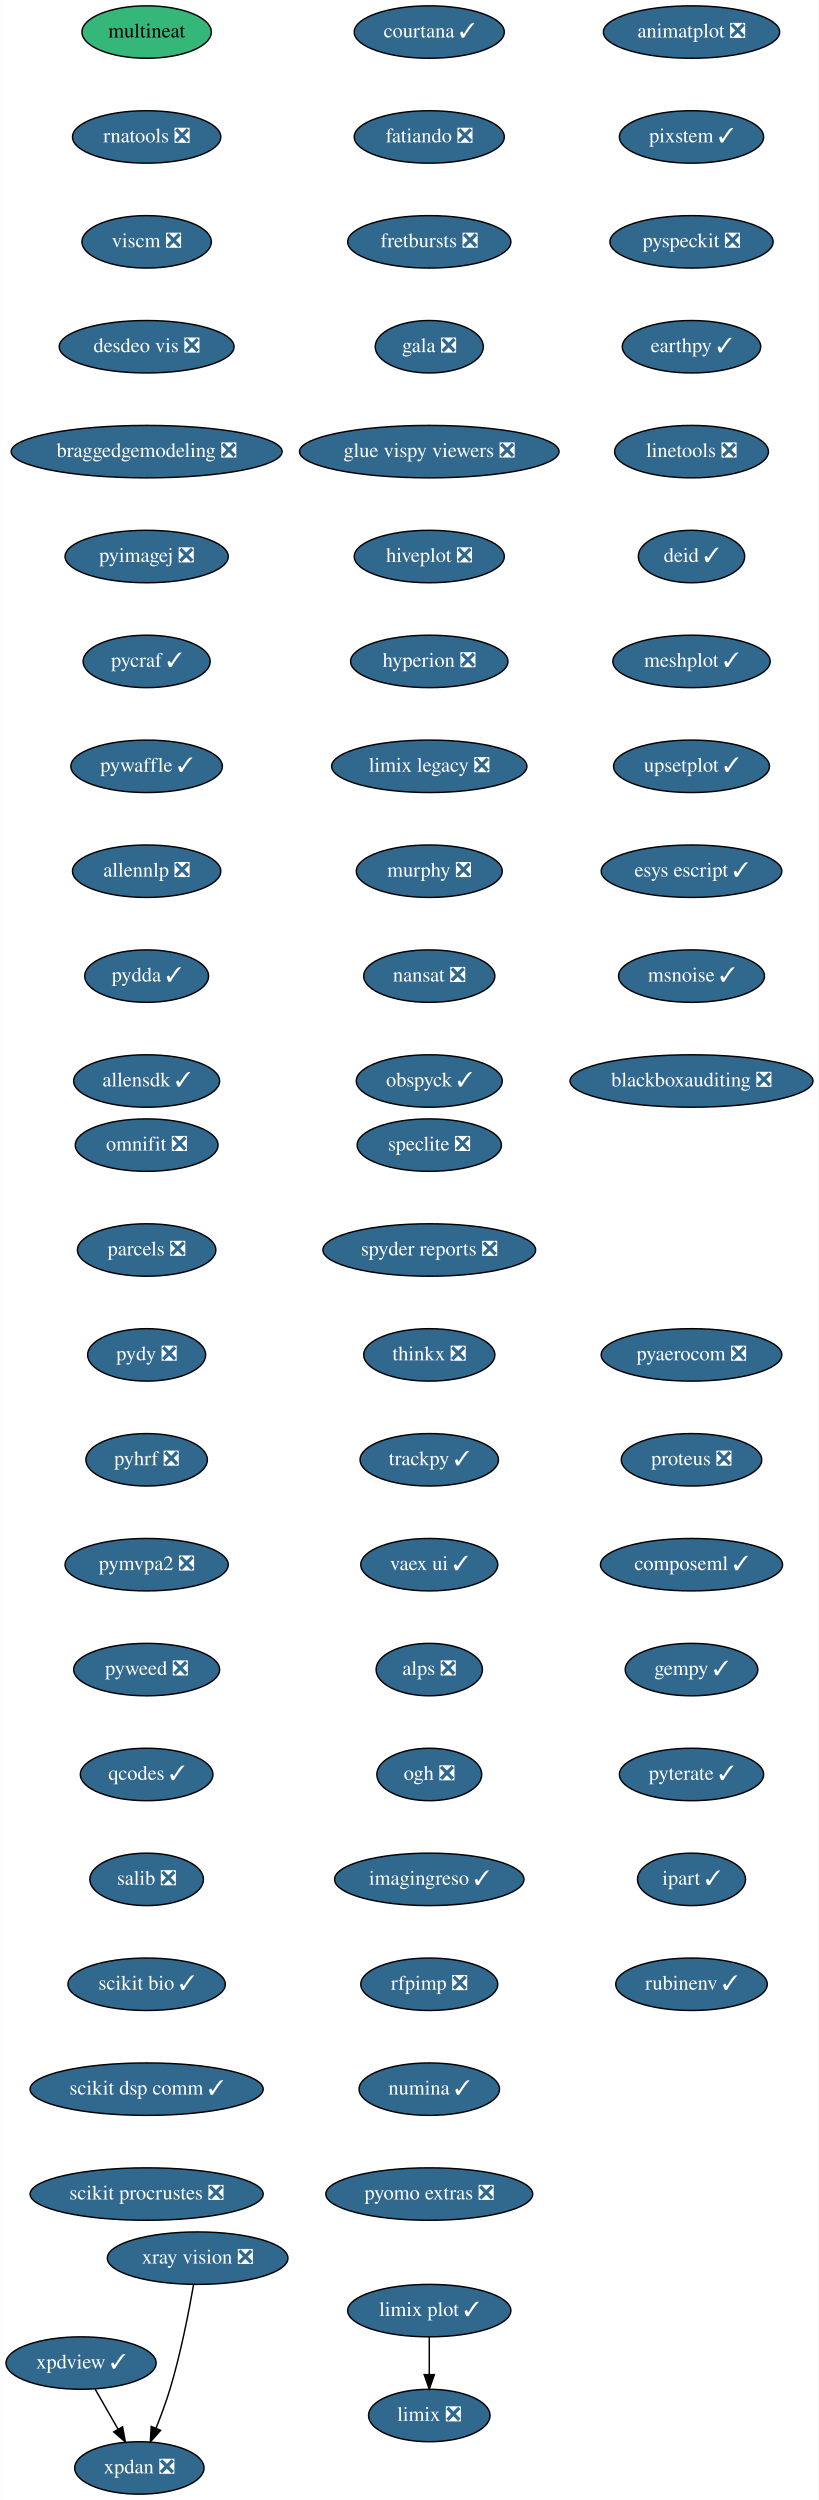
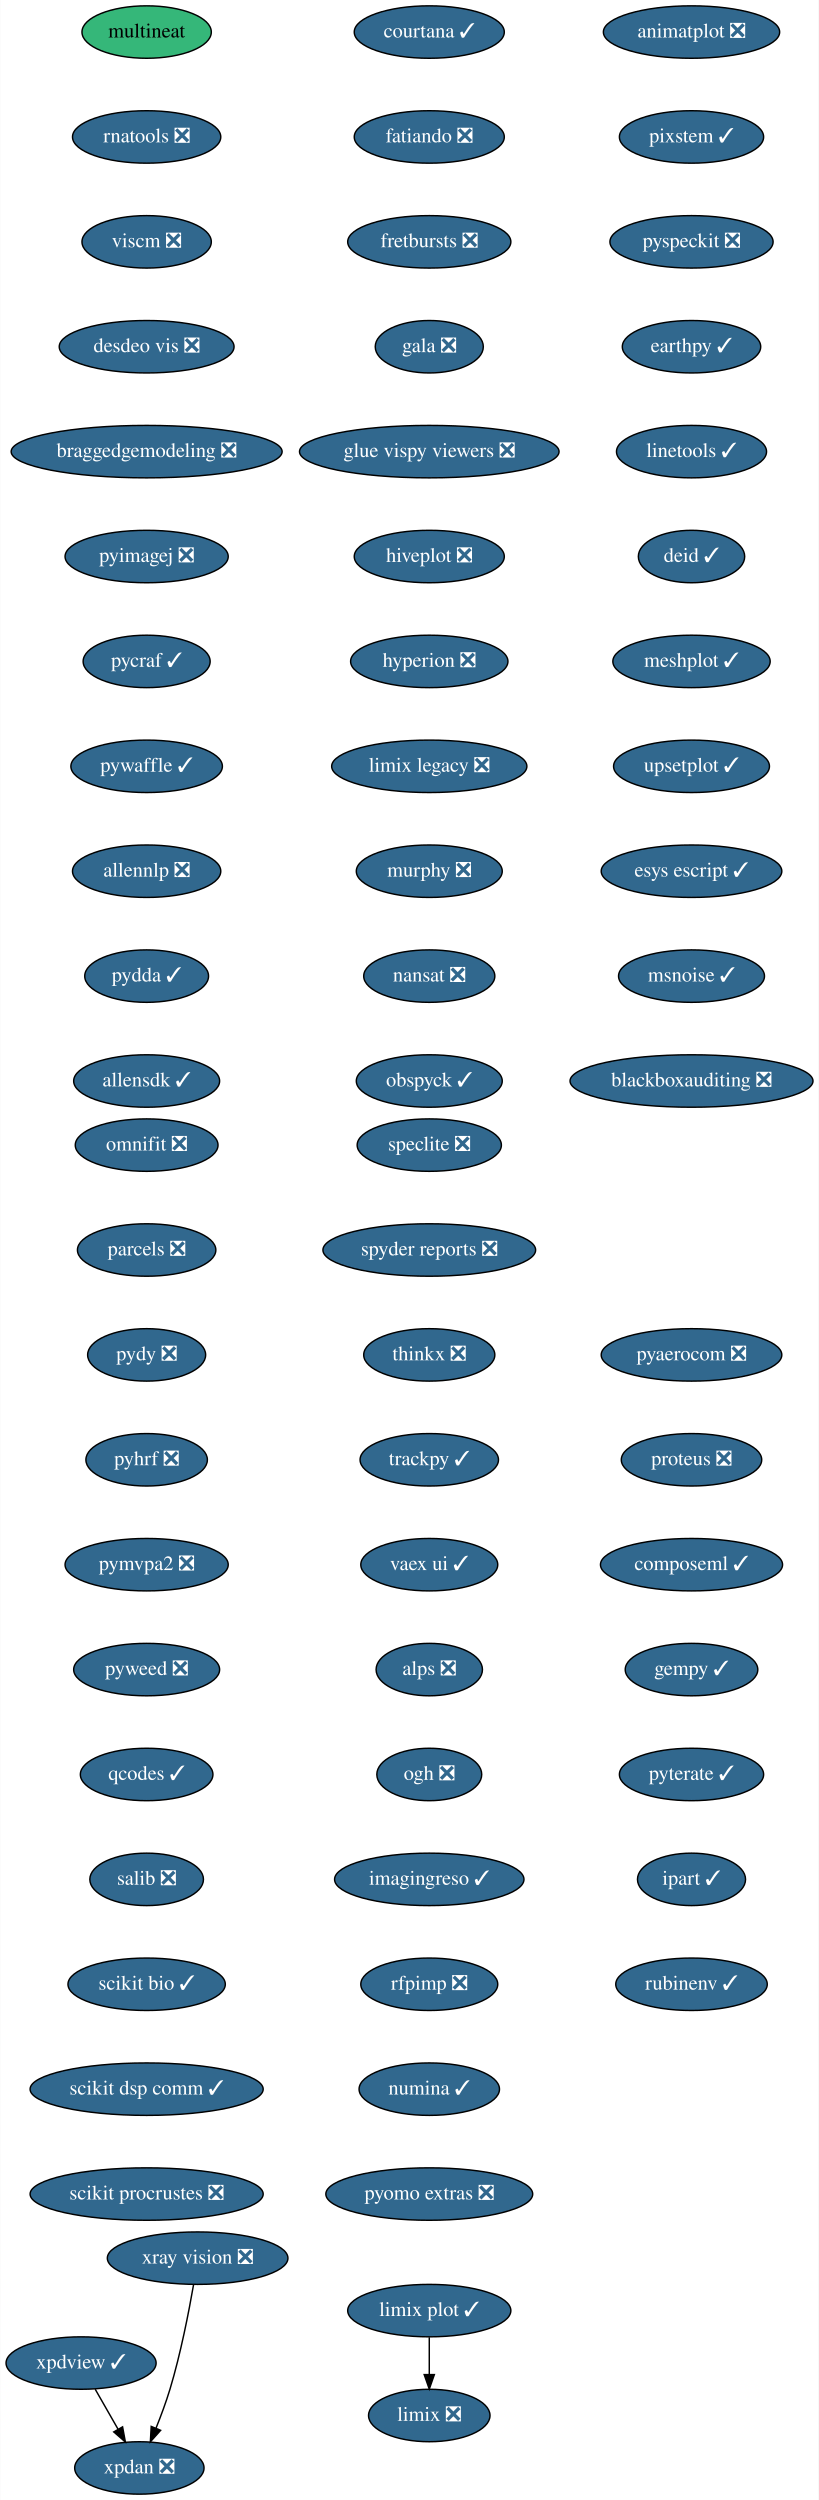
<svg xmlns="http://www.w3.org/2000/svg" xmlns:xlink="http://www.w3.org/1999/xlink" width="562pt" height="1716pt" viewBox="0.00 0.00 561.69 1716.00">
  <g id="graph0" class="graph" transform="scale(1 1) rotate(0) translate(4 1712)">
    <polygon fill="white" stroke="transparent" points="-4,4 -4,-1712 557.69,-1712 557.69,4 -4,4" />
    <g id="node1" class="node">
      <g id="a_node1">
        <a xlink:href="https://github.com/conda-forge/courtana-feedstock/pull/7" xlink:title="courtana ✓">
          <ellipse fill="#31688e" stroke="black" cx="290.5" cy="-1690" rx="51.5" ry="18" />
          <text text-anchor="middle" x="290.5" y="-1686.3" font-family="Times,serif" font-size="14.00" fill="white">courtana ✓</text>
        </a>
      </g>
    </g>
    <g id="node2" class="node">
      <g id="a_node2">
        <a xlink:href="https://github.com/conda-forge/fatiando-feedstock/pull/13" xlink:title="fatiando ❎">
          <ellipse fill="#31688e" stroke="black" cx="290.5" cy="-1618" rx="51.5" ry="18" />
          <text text-anchor="middle" x="290.5" y="-1614.3" font-family="Times,serif" font-size="14.00" fill="white">fatiando ❎</text>
        </a>
      </g>
    </g>
    <g id="node3" class="node">
      <g id="a_node3">
        <a xlink:href="https://github.com/conda-forge/fretbursts-feedstock/pull/19" xlink:title="fretbursts ❎">
          <ellipse fill="#31688e" stroke="black" cx="290.5" cy="-1546" rx="56" ry="18" />
          <text text-anchor="middle" x="290.5" y="-1542.3" font-family="Times,serif" font-size="14.00" fill="white">fretbursts ❎</text>
        </a>
      </g>
    </g>
    <g id="node4" class="node">
      <g id="a_node4">
        <a xlink:href="https://github.com/conda-forge/gala-feedstock/pull/7" xlink:title="gala ❎">
          <ellipse fill="#31688e" stroke="black" cx="290.5" cy="-1474" rx="37.09" ry="18" />
          <text text-anchor="middle" x="290.5" y="-1470.3" font-family="Times,serif" font-size="14.00" fill="white">gala ❎</text>
        </a>
      </g>
    </g>
    <g id="node5" class="node">
      <g id="a_node5">
        <a xlink:href="https://github.com/conda-forge/glue-vispy-viewers-feedstock/pull/32" xlink:title="glue vispy viewers ❎">
          <ellipse fill="#31688e" stroke="black" cx="290.5" cy="-1402" rx="89.08" ry="18" />
          <text text-anchor="middle" x="290.5" y="-1398.3" font-family="Times,serif" font-size="14.00" fill="white">glue vispy viewers ❎</text>
        </a>
      </g>
    </g>
    <g id="node6" class="node">
      <g id="a_node6">
        <a xlink:href="https://github.com/conda-forge/hiveplot-feedstock/pull/5" xlink:title="hiveplot ❎">
          <ellipse fill="#31688e" stroke="black" cx="290.5" cy="-1330" rx="51.5" ry="18" />
          <text text-anchor="middle" x="290.5" y="-1326.3" font-family="Times,serif" font-size="14.00" fill="white">hiveplot ❎</text>
        </a>
      </g>
    </g>
    <g id="node7" class="node">
      <g id="a_node7">
        <a xlink:href="https://github.com/conda-forge/hyperion-feedstock/pull/14" xlink:title="hyperion ❎">
          <ellipse fill="#31688e" stroke="black" cx="290.5" cy="-1258" rx="54" ry="18" />
          <text text-anchor="middle" x="290.5" y="-1254.3" font-family="Times,serif" font-size="14.00" fill="white">hyperion ❎</text>
        </a>
      </g>
    </g>
    <g id="node8" class="node">
      <g id="a_node8">
        <a xlink:href="https://github.com/conda-forge/limix-legacy-feedstock/pull/9" xlink:title="limix legacy ❎">
          <ellipse fill="#31688e" stroke="black" cx="290.5" cy="-1186" rx="67" ry="18" />
          <text text-anchor="middle" x="290.5" y="-1182.3" font-family="Times,serif" font-size="14.00" fill="white">limix legacy ❎</text>
        </a>
      </g>
    </g>
    <g id="node10" class="node">
      <g id="a_node10">
        <a xlink:href="https://github.com/conda-forge/murphy-feedstock/pull/3" xlink:title="murphy ❎">
          <ellipse fill="#31688e" stroke="black" cx="290.5" cy="-1114" rx="50.09" ry="18" />
          <text text-anchor="middle" x="290.5" y="-1110.3" font-family="Times,serif" font-size="14.00" fill="white">murphy ❎</text>
        </a>
      </g>
    </g>
    <g id="node9" class="node">
      <g id="a_node9">
        <a xlink:href="https://github.com/conda-forge/limix-feedstock/pull/23" xlink:title="limix ❎">
          <ellipse fill="#31688e" stroke="black" cx="290.5" cy="-54" rx="41.69" ry="18" />
          <text text-anchor="middle" x="290.5" y="-50.3" font-family="Times,serif" font-size="14.00" fill="white">limix ❎</text>
        </a>
      </g>
    </g>
    <g id="node11" class="node">
      <g id="a_node11">
        <a xlink:href="https://github.com/conda-forge/nansat-feedstock/pull/29" xlink:title="nansat ❎">
          <ellipse fill="#31688e" stroke="black" cx="290.5" cy="-1042" rx="45" ry="18" />
          <text text-anchor="middle" x="290.5" y="-1038.3" font-family="Times,serif" font-size="14.00" fill="white">nansat ❎</text>
        </a>
      </g>
    </g>
    <g id="node12" class="node">
      <g id="a_node12">
        <a xlink:href="https://github.com/conda-forge/obspyck-feedstock/pull/15" xlink:title="obspyck ✓">
          <ellipse fill="#31688e" stroke="black" cx="290.5" cy="-970" rx="50.09" ry="18" />
          <text text-anchor="middle" x="290.5" y="-966.3" font-family="Times,serif" font-size="14.00" fill="white">obspyck ✓</text>
        </a>
      </g>
    </g>
    <g id="node13" class="node">
      <g id="a_node13">
        <a xlink:href="https://github.com/conda-forge/omnifit-feedstock/pull/4" xlink:title="omnifit ❎">
          <ellipse fill="#31688e" stroke="black" cx="96.5" cy="-926" rx="48.99" ry="18" />
          <text text-anchor="middle" x="96.5" y="-922.3" font-family="Times,serif" font-size="14.00" fill="white">omnifit ❎</text>
        </a>
      </g>
    </g>
    <g id="node14" class="node">
      <g id="a_node14">
        <a xlink:href="https://github.com/conda-forge/parcels-feedstock/pull/59" xlink:title="parcels ❎">
          <ellipse fill="#31688e" stroke="black" cx="96.5" cy="-854" rx="47.5" ry="18" />
          <text text-anchor="middle" x="96.5" y="-850.3" font-family="Times,serif" font-size="14.00" fill="white">parcels ❎</text>
        </a>
      </g>
    </g>
    <g id="node15" class="node">
      <g id="a_node15">
        <a xlink:href="https://github.com/conda-forge/pydy-feedstock/pull/14" xlink:title="pydy ❎">
          <ellipse fill="#31688e" stroke="black" cx="96.5" cy="-782" rx="40.5" ry="18" />
          <text text-anchor="middle" x="96.5" y="-778.3" font-family="Times,serif" font-size="14.00" fill="white">pydy ❎</text>
        </a>
      </g>
    </g>
    <g id="node16" class="node">
      <g id="a_node16">
        <a xlink:href="https://github.com/conda-forge/pyhrf-feedstock/pull/6" xlink:title="pyhrf ❎">
          <ellipse fill="#31688e" stroke="black" cx="96.5" cy="-710" rx="41.69" ry="18" />
          <text text-anchor="middle" x="96.5" y="-706.3" font-family="Times,serif" font-size="14.00" fill="white">pyhrf ❎</text>
        </a>
      </g>
    </g>
    <g id="node17" class="node">
      <g id="a_node17">
        <a xlink:href="https://github.com/conda-forge/pymvpa2-feedstock/pull/10" xlink:title="pymvpa2 ❎">
          <ellipse fill="#31688e" stroke="black" cx="96.5" cy="-638" rx="56" ry="18" />
          <text text-anchor="middle" x="96.5" y="-634.3" font-family="Times,serif" font-size="14.00" fill="white">pymvpa2 ❎</text>
        </a>
      </g>
    </g>
    <g id="node18" class="node">
      <g id="a_node18">
        <a xlink:href="https://github.com/conda-forge/pyweed-feedstock/pull/19" xlink:title="pyweed ❎">
          <ellipse fill="#31688e" stroke="black" cx="96.5" cy="-566" rx="50.09" ry="18" />
          <text text-anchor="middle" x="96.5" y="-562.3" font-family="Times,serif" font-size="14.00" fill="white">pyweed ❎</text>
        </a>
      </g>
    </g>
    <g id="node19" class="node">
      <g id="a_node19">
        <a xlink:href="https://github.com/conda-forge/qcodes-feedstock/pull/30" xlink:title="qcodes ✓">
          <ellipse fill="#31688e" stroke="black" cx="96.5" cy="-494" rx="45.5" ry="18" />
          <text text-anchor="middle" x="96.5" y="-490.3" font-family="Times,serif" font-size="14.00" fill="white">qcodes ✓</text>
        </a>
      </g>
    </g>
    <g id="node20" class="node">
      <g id="a_node20">
        <a xlink:href="https://github.com/conda-forge/salib-feedstock/pull/16" xlink:title="salib ❎">
          <ellipse fill="#31688e" stroke="black" cx="96.5" cy="-422" rx="39" ry="18" />
          <text text-anchor="middle" x="96.5" y="-418.3" font-family="Times,serif" font-size="14.00" fill="white">salib ❎</text>
        </a>
      </g>
    </g>
    <g id="node21" class="node">
      <g id="a_node21">
        <a xlink:href="https://github.com/conda-forge/scikit-bio-feedstock/pull/25" xlink:title="scikit bio ✓">
          <ellipse fill="#31688e" stroke="black" cx="96.5" cy="-350" rx="54" ry="18" />
          <text text-anchor="middle" x="96.5" y="-346.3" font-family="Times,serif" font-size="14.00" fill="white">scikit bio ✓</text>
        </a>
      </g>
    </g>
    <g id="node22" class="node">
      <g id="a_node22">
        <a xlink:href="https://github.com/conda-forge/scikit-dsp-comm-feedstock/pull/6" xlink:title="scikit dsp comm ✓">
          <ellipse fill="#31688e" stroke="black" cx="96.5" cy="-278" rx="80" ry="18" />
          <text text-anchor="middle" x="96.5" y="-274.3" font-family="Times,serif" font-size="14.00" fill="white">scikit dsp comm ✓</text>
        </a>
      </g>
    </g>
    <g id="node23" class="node">
      <g id="a_node23">
        <a xlink:href="https://github.com/conda-forge/scikit-procrustes-feedstock/pull/5" xlink:title="scikit procrustes ❎">
          <ellipse fill="#31688e" stroke="black" cx="96.5" cy="-206" rx="80" ry="18" />
          <text text-anchor="middle" x="96.5" y="-202.3" font-family="Times,serif" font-size="14.00" fill="white">scikit procrustes ❎</text>
        </a>
      </g>
    </g>
    <g id="node24" class="node">
      <g id="a_node24">
        <a xlink:href="https://github.com/conda-forge/speclite-feedstock/pull/5" xlink:title="speclite ❎">
          <ellipse fill="#31688e" stroke="black" cx="290.5" cy="-926" rx="49.5" ry="18" />
          <text text-anchor="middle" x="290.5" y="-922.3" font-family="Times,serif" font-size="14.00" fill="white">speclite ❎</text>
        </a>
      </g>
    </g>
    <g id="node25" class="node">
      <g id="a_node25">
        <a xlink:href="https://github.com/conda-forge/spyder-reports-feedstock/pull/5" xlink:title="spyder reports ❎">
          <ellipse fill="#31688e" stroke="black" cx="290.5" cy="-854" rx="73" ry="18" />
          <text text-anchor="middle" x="290.5" y="-850.3" font-family="Times,serif" font-size="14.00" fill="white">spyder reports ❎</text>
        </a>
      </g>
    </g>
    <g id="node26" class="node">
      <g id="a_node26">
        <a xlink:href="https://github.com/conda-forge/thinkx-feedstock/pull/5" xlink:title="thinkx ❎">
          <ellipse fill="#31688e" stroke="black" cx="290.5" cy="-782" rx="45" ry="18" />
          <text text-anchor="middle" x="290.5" y="-778.3" font-family="Times,serif" font-size="14.00" fill="white">thinkx ❎</text>
        </a>
      </g>
    </g>
    <g id="node27" class="node">
      <g id="a_node27">
        <a xlink:href="https://github.com/conda-forge/trackpy-feedstock/pull/18" xlink:title="trackpy ✓">
          <ellipse fill="#31688e" stroke="black" cx="290.5" cy="-710" rx="47.5" ry="18" />
          <text text-anchor="middle" x="290.5" y="-706.3" font-family="Times,serif" font-size="14.00" fill="white">trackpy ✓</text>
        </a>
      </g>
    </g>
    <g id="node28" class="node">
      <g id="a_node28">
        <a xlink:href="https://github.com/conda-forge/vaex-ui-feedstock/pull/12" xlink:title="vaex ui ✓">
          <ellipse fill="#31688e" stroke="black" cx="290.5" cy="-638" rx="47" ry="18" />
          <text text-anchor="middle" x="290.5" y="-634.3" font-family="Times,serif" font-size="14.00" fill="white">vaex ui ✓</text>
        </a>
      </g>
    </g>
    <g id="node29" class="node">
      <g id="a_node29">
        <a xlink:href="https://github.com/conda-forge/alps-feedstock/pull/29" xlink:title="alps ❎">
          <ellipse fill="#31688e" stroke="black" cx="290.5" cy="-566" rx="36.5" ry="18" />
          <text text-anchor="middle" x="290.5" y="-562.3" font-family="Times,serif" font-size="14.00" fill="white">alps ❎</text>
        </a>
      </g>
    </g>
    <g id="node33" class="node">
      <g id="a_node33">
        <a xlink:href="https://github.com/conda-forge/ogh-feedstock/pull/9" xlink:title="ogh ❎">
          <ellipse fill="#31688e" stroke="black" cx="290.5" cy="-494" rx="36" ry="18" />
          <text text-anchor="middle" x="290.5" y="-490.3" font-family="Times,serif" font-size="14.00" fill="white">ogh ❎</text>
        </a>
      </g>
    </g>
    <g id="node30" class="node">
      <g id="a_node30">
        <a xlink:href="https://github.com/conda-forge/xpdan-feedstock/pull/33" xlink:title="xpdan ❎">
          <ellipse fill="#31688e" stroke="black" cx="91.5" cy="-18" rx="44.39" ry="18" />
          <text text-anchor="middle" x="91.5" y="-14.3" font-family="Times,serif" font-size="14.00" fill="white">xpdan ❎</text>
        </a>
      </g>
    </g>
    <g id="node31" class="node">
      <g id="a_node31">
        <a xlink:href="https://github.com/conda-forge/xpdview-feedstock/pull/11" xlink:title="xpdview ✓">
          <ellipse fill="#31688e" stroke="black" cx="51.5" cy="-90" rx="51.5" ry="18" />
          <text text-anchor="middle" x="51.5" y="-86.3" font-family="Times,serif" font-size="14.00" fill="white">xpdview ✓</text>
        </a>
      </g>
    </g>
    <g id="edge26" class="edge">
      <path fill="none" stroke="black" d="M61.18,-72.05C65.9,-63.8 71.67,-53.7 76.91,-44.54" />
      <polygon fill="black" stroke="black" points="79.98,-46.21 81.91,-35.79 73.91,-42.73 79.98,-46.21" />
    </g>
    <g id="node32" class="node">
      <g id="a_node32">
        <a xlink:href="https://github.com/conda-forge/xray-vision-feedstock/pull/12" xlink:title="xray vision ❎">
          <ellipse fill="#31688e" stroke="black" cx="131.5" cy="-162" rx="61.99" ry="18" />
          <text text-anchor="middle" x="131.5" y="-158.3" font-family="Times,serif" font-size="14.00" fill="white">xray vision ❎</text>
        </a>
      </g>
    </g>
    <g id="edge27" class="edge">
      <path fill="none" stroke="black" d="M128.69,-143.72C125.55,-125.63 119.91,-96.5 112.5,-72 109.82,-63.15 106.3,-53.7 102.91,-45.26" />
      <polygon fill="black" stroke="black" points="106.1,-43.83 99.05,-35.93 99.64,-46.51 106.1,-43.83" />
    </g>
    <g id="node34" class="node">
      <g id="a_node34">
        <a xlink:href="https://github.com/conda-forge/imagingreso-feedstock/pull/19" xlink:title="imagingreso ✓">
          <ellipse fill="#31688e" stroke="black" cx="290.5" cy="-422" rx="65" ry="18" />
          <text text-anchor="middle" x="290.5" y="-418.3" font-family="Times,serif" font-size="14.00" fill="white">imagingreso ✓</text>
        </a>
      </g>
    </g>
    <g id="node35" class="node">
      <g id="a_node35">
        <a xlink:href="https://github.com/conda-forge/rfpimp-feedstock/pull/9" xlink:title="rfpimp ❎">
          <ellipse fill="#31688e" stroke="black" cx="290.5" cy="-350" rx="47" ry="18" />
          <text text-anchor="middle" x="290.5" y="-346.3" font-family="Times,serif" font-size="14.00" fill="white">rfpimp ❎</text>
        </a>
      </g>
    </g>
    <g id="node36" class="node">
      <g id="a_node36">
        <a xlink:href="https://github.com/conda-forge/numina-feedstock/pull/22" xlink:title="numina ✓">
          <ellipse fill="#31688e" stroke="black" cx="290.5" cy="-278" rx="48.19" ry="18" />
          <text text-anchor="middle" x="290.5" y="-274.3" font-family="Times,serif" font-size="14.00" fill="white">numina ✓</text>
        </a>
      </g>
    </g>
    <g id="node37" class="node">
      <g id="a_node37">
        <a xlink:href="https://github.com/conda-forge/pyomo.extras-feedstock/pull/25" xlink:title="pyomo extras ❎">
          <ellipse fill="#31688e" stroke="black" cx="290.5" cy="-206" rx="71" ry="18" />
          <text text-anchor="middle" x="290.5" y="-202.3" font-family="Times,serif" font-size="14.00" fill="white">pyomo extras ❎</text>
        </a>
      </g>
    </g>
    <g id="node38" class="node">
      <g id="a_node38">
        <a xlink:href="https://github.com/conda-forge/multineat-feedstock" xlink:title="multineat">
          <ellipse fill="#35b779" stroke="black" cx="96.5" cy="-1690" rx="44.39" ry="18" />
          <text text-anchor="middle" x="96.5" y="-1686.3" font-family="Times,serif" font-size="14.00">multineat</text>
        </a>
      </g>
    </g>
    <g id="node39" class="node">
      <g id="a_node39">
        <a xlink:href="https://github.com/conda-forge/rnatools-feedstock/pull/3" xlink:title="rnatools ❎">
          <ellipse fill="#31688e" stroke="black" cx="96.5" cy="-1618" rx="50.89" ry="18" />
          <text text-anchor="middle" x="96.5" y="-1614.3" font-family="Times,serif" font-size="14.00" fill="white">rnatools ❎</text>
        </a>
      </g>
    </g>
    <g id="node40" class="node">
      <g id="a_node40">
        <a xlink:href="https://github.com/conda-forge/viscm-feedstock/pull/4" xlink:title="viscm ❎">
          <ellipse fill="#31688e" stroke="black" cx="96.5" cy="-1546" rx="44.39" ry="18" />
          <text text-anchor="middle" x="96.5" y="-1542.3" font-family="Times,serif" font-size="14.00" fill="white">viscm ❎</text>
        </a>
      </g>
    </g>
    <g id="node41" class="node">
      <g id="a_node41">
        <a xlink:href="https://github.com/conda-forge/desdeo-vis-feedstock/pull/5" xlink:title="desdeo vis ❎">
          <ellipse fill="#31688e" stroke="black" cx="96.5" cy="-1474" rx="60" ry="18" />
          <text text-anchor="middle" x="96.5" y="-1470.3" font-family="Times,serif" font-size="14.00" fill="white">desdeo vis ❎</text>
        </a>
      </g>
    </g>
    <g id="node42" class="node">
      <g id="a_node42">
        <a xlink:href="https://github.com/conda-forge/braggedgemodeling-feedstock/pull/3" xlink:title="braggedgemodeling ❎">
          <ellipse fill="#31688e" stroke="black" cx="96.5" cy="-1402" rx="93" ry="18" />
          <text text-anchor="middle" x="96.5" y="-1398.3" font-family="Times,serif" font-size="14.00" fill="white">braggedgemodeling ❎</text>
        </a>
      </g>
    </g>
    <g id="node43" class="node">
      <g id="a_node43">
        <a xlink:href="https://github.com/conda-forge/pyimagej-feedstock/pull/9" xlink:title="pyimagej ❎">
          <ellipse fill="#31688e" stroke="black" cx="96.5" cy="-1330" rx="56" ry="18" />
          <text text-anchor="middle" x="96.5" y="-1326.3" font-family="Times,serif" font-size="14.00" fill="white">pyimagej ❎</text>
        </a>
      </g>
    </g>
    <g id="node44" class="node">
      <g id="a_node44">
        <a xlink:href="https://github.com/conda-forge/pycraf-feedstock/pull/8" xlink:title="pycraf ✓">
          <ellipse fill="#31688e" stroke="black" cx="96.5" cy="-1258" rx="43.59" ry="18" />
          <text text-anchor="middle" x="96.5" y="-1254.3" font-family="Times,serif" font-size="14.00" fill="white">pycraf ✓</text>
        </a>
      </g>
    </g>
    <g id="node45" class="node">
      <g id="a_node45">
        <a xlink:href="https://github.com/conda-forge/pywaffle-feedstock/pull/6" xlink:title="pywaffle ✓">
          <ellipse fill="#31688e" stroke="black" cx="96.5" cy="-1186" rx="52" ry="18" />
          <text text-anchor="middle" x="96.5" y="-1182.3" font-family="Times,serif" font-size="14.00" fill="white">pywaffle ✓</text>
        </a>
      </g>
    </g>
    <g id="node46" class="node">
      <g id="a_node46">
        <a xlink:href="https://github.com/conda-forge/allennlp-feedstock/pull/8" xlink:title="allennlp ❎">
          <ellipse fill="#31688e" stroke="black" cx="96.5" cy="-1114" rx="50.89" ry="18" />
          <text text-anchor="middle" x="96.5" y="-1110.3" font-family="Times,serif" font-size="14.00" fill="white">allennlp ❎</text>
        </a>
      </g>
    </g>
    <g id="node47" class="node">
      <g id="a_node47">
        <a xlink:href="https://github.com/conda-forge/pydda-feedstock/pull/13" xlink:title="pydda ✓">
          <ellipse fill="#31688e" stroke="black" cx="96.5" cy="-1042" rx="42.49" ry="18" />
          <text text-anchor="middle" x="96.5" y="-1038.3" font-family="Times,serif" font-size="14.00" fill="white">pydda ✓</text>
        </a>
      </g>
    </g>
    <g id="node48" class="node">
      <g id="a_node48">
        <a xlink:href="https://github.com/conda-forge/allensdk-feedstock/pull/4" xlink:title="allensdk ✓">
          <ellipse fill="#31688e" stroke="black" cx="96.5" cy="-970" rx="50.09" ry="18" />
          <text text-anchor="middle" x="96.5" y="-966.3" font-family="Times,serif" font-size="14.00" fill="white">allensdk ✓</text>
        </a>
      </g>
    </g>
    <g id="node49" class="node">
      <g id="a_node49">
        <a xlink:href="https://github.com/conda-forge/animatplot-feedstock/pull/3" xlink:title="animatplot ❎">
          <ellipse fill="#31688e" stroke="black" cx="470.5" cy="-1690" rx="60.5" ry="18" />
          <text text-anchor="middle" x="470.5" y="-1686.3" font-family="Times,serif" font-size="14.00" fill="white">animatplot ❎</text>
        </a>
      </g>
    </g>
    <g id="node50" class="node">
      <g id="a_node50">
        <a xlink:href="https://github.com/conda-forge/pixstem-feedstock/pull/3" xlink:title="pixstem ✓">
          <ellipse fill="#31688e" stroke="black" cx="470.5" cy="-1618" rx="49.5" ry="18" />
          <text text-anchor="middle" x="470.5" y="-1614.3" font-family="Times,serif" font-size="14.00" fill="white">pixstem ✓</text>
        </a>
      </g>
    </g>
    <g id="node51" class="node">
      <g id="a_node51">
        <a xlink:href="https://github.com/conda-forge/pyspeckit-feedstock/pull/3" xlink:title="pyspeckit ❎">
          <ellipse fill="#31688e" stroke="black" cx="470.5" cy="-1546" rx="56" ry="18" />
          <text text-anchor="middle" x="470.5" y="-1542.3" font-family="Times,serif" font-size="14.00" fill="white">pyspeckit ❎</text>
        </a>
      </g>
    </g>
    <g id="node52" class="node">
      <g id="a_node52">
        <a xlink:href="https://github.com/conda-forge/earthpy-feedstock/pull/12" xlink:title="earthpy ✓">
          <ellipse fill="#31688e" stroke="black" cx="470.5" cy="-1474" rx="47.5" ry="18" />
          <text text-anchor="middle" x="470.5" y="-1470.3" font-family="Times,serif" font-size="14.00" fill="white">earthpy ✓</text>
        </a>
      </g>
    </g>
    <g id="node53" class="node">
      <g id="a_node53">
-         <a xlink:href="https://github.com/conda-forge/linetools-feedstock/pull/3" xlink:title="linetools ❎">
-           <ellipse fill="#31688e" stroke="black" cx="470.5" cy="-1402" rx="52.79" ry="18" />
-           <text text-anchor="middle" x="470.5" y="-1398.3" font-family="Times,serif" font-size="14.00" fill="white">linetools ❎</text>
+         <a xlink:href="https://github.com/conda-forge/linetools-feedstock/pull/3" xlink:title="linetools ✓">
+           <ellipse fill="#31688e" stroke="black" cx="470.5" cy="-1402" rx="51.5" ry="18" />
+           <text text-anchor="middle" x="470.5" y="-1398.3" font-family="Times,serif" font-size="14.00" fill="white">linetools ✓</text>
        </a>
      </g>
    </g>
    <g id="node55" class="node">
      <g id="a_node55">
        <a xlink:href="https://github.com/conda-forge/deid-feedstock/pull/17" xlink:title="deid ✓">
          <ellipse fill="#31688e" stroke="black" cx="470.5" cy="-1330" rx="36.5" ry="18" />
          <text text-anchor="middle" x="470.5" y="-1326.3" font-family="Times,serif" font-size="14.00" fill="white">deid ✓</text>
        </a>
      </g>
    </g>
    <g id="node54" class="node">
      <g id="a_node54">
        <a xlink:href="https://github.com/conda-forge/limix-plot-feedstock/pull/1" xlink:title="limix plot ✓">
          <ellipse fill="#31688e" stroke="black" cx="290.5" cy="-126" rx="56" ry="18" />
          <text text-anchor="middle" x="290.5" y="-122.3" font-family="Times,serif" font-size="14.00" fill="white">limix plot ✓</text>
        </a>
      </g>
    </g>
    <g id="edge47" class="edge">
      <path fill="none" stroke="black" d="M290.5,-107.7C290.5,-99.98 290.5,-90.71 290.5,-82.11" />
      <polygon fill="black" stroke="black" points="294,-82.1 290.5,-72.1 287,-82.1 294,-82.1" />
    </g>
    <g id="node56" class="node">
      <g id="a_node56">
        <a xlink:href="https://github.com/conda-forge/meshplot-feedstock/pull/12" xlink:title="meshplot ✓">
          <ellipse fill="#31688e" stroke="black" cx="470.5" cy="-1258" rx="54" ry="18" />
          <text text-anchor="middle" x="470.5" y="-1254.3" font-family="Times,serif" font-size="14.00" fill="white">meshplot ✓</text>
        </a>
      </g>
    </g>
    <g id="node57" class="node">
      <g id="a_node57">
        <a xlink:href="https://github.com/conda-forge/upsetplot-feedstock/pull/3" xlink:title="upsetplot ✓">
          <ellipse fill="#31688e" stroke="black" cx="470.5" cy="-1186" rx="53.5" ry="18" />
          <text text-anchor="middle" x="470.5" y="-1182.3" font-family="Times,serif" font-size="14.00" fill="white">upsetplot ✓</text>
        </a>
      </g>
    </g>
    <g id="node58" class="node">
      <g id="a_node58">
        <a xlink:href="https://github.com/conda-forge/esys-escript-feedstock/pull/17" xlink:title="esys escript ✓">
          <ellipse fill="#31688e" stroke="black" cx="470.5" cy="-1114" rx="61.99" ry="18" />
          <text text-anchor="middle" x="470.5" y="-1110.3" font-family="Times,serif" font-size="14.00" fill="white">esys escript ✓</text>
        </a>
      </g>
    </g>
    <g id="node59" class="node">
      <g id="a_node59">
        <a xlink:href="https://github.com/conda-forge/msnoise-feedstock/pull/5" xlink:title="msnoise ✓">
          <ellipse fill="#31688e" stroke="black" cx="470.5" cy="-1042" rx="50.09" ry="18" />
          <text text-anchor="middle" x="470.5" y="-1038.3" font-family="Times,serif" font-size="14.00" fill="white">msnoise ✓</text>
        </a>
      </g>
    </g>
    <g id="node60" class="node">
      <g id="a_node60">
        <a xlink:href="https://github.com/conda-forge/blackboxauditing-feedstock/pull/2" xlink:title="blackboxauditing ❎">
          <ellipse fill="#31688e" stroke="black" cx="470.5" cy="-970" rx="83.39" ry="18" />
          <text text-anchor="middle" x="470.5" y="-966.3" font-family="Times,serif" font-size="14.00" fill="white">blackboxauditing ❎</text>
        </a>
      </g>
    </g>
    <g id="node61" class="node">
      <g id="a_node61">
        <a xlink:href="https://github.com/conda-forge/pyaerocom-feedstock/pull/5" xlink:title="pyaerocom ❎">
          <ellipse fill="#31688e" stroke="black" cx="470.5" cy="-782" rx="61.99" ry="18" />
          <text text-anchor="middle" x="470.5" y="-778.3" font-family="Times,serif" font-size="14.00" fill="white">pyaerocom ❎</text>
        </a>
      </g>
    </g>
    <g id="node62" class="node">
      <g id="a_node62">
        <a xlink:href="https://github.com/conda-forge/proteus-feedstock/pull/23" xlink:title="proteus ❎">
          <ellipse fill="#31688e" stroke="black" cx="470.5" cy="-710" rx="48.19" ry="18" />
          <text text-anchor="middle" x="470.5" y="-706.3" font-family="Times,serif" font-size="14.00" fill="white">proteus ❎</text>
        </a>
      </g>
    </g>
    <g id="node63" class="node">
      <g id="a_node63">
        <a xlink:href="https://github.com/conda-forge/composeml-feedstock/pull/1" xlink:title="composeml ✓">
          <ellipse fill="#31688e" stroke="black" cx="470.5" cy="-638" rx="62.5" ry="18" />
          <text text-anchor="middle" x="470.5" y="-634.3" font-family="Times,serif" font-size="14.00" fill="white">composeml ✓</text>
        </a>
      </g>
    </g>
    <g id="node64" class="node">
      <g id="a_node64">
        <a xlink:href="https://github.com/conda-forge/gempy-feedstock/pull/1" xlink:title="gempy ✓">
          <ellipse fill="#31688e" stroke="black" cx="470.5" cy="-566" rx="45.5" ry="18" />
          <text text-anchor="middle" x="470.5" y="-562.3" font-family="Times,serif" font-size="14.00" fill="white">gempy ✓</text>
        </a>
      </g>
    </g>
    <g id="node65" class="node">
      <g id="a_node65">
        <a xlink:href="https://github.com/conda-forge/pyterate-feedstock/pull/1" xlink:title="pyterate ✓">
          <ellipse fill="#31688e" stroke="black" cx="470.5" cy="-494" rx="49.5" ry="18" />
          <text text-anchor="middle" x="470.5" y="-490.3" font-family="Times,serif" font-size="14.00" fill="white">pyterate ✓</text>
        </a>
      </g>
    </g>
    <g id="node66" class="node">
      <g id="a_node66">
        <a xlink:href="https://github.com/conda-forge/ipart-feedstock/pull/1" xlink:title="ipart ✓">
          <ellipse fill="#31688e" stroke="black" cx="470.5" cy="-422" rx="37.09" ry="18" />
          <text text-anchor="middle" x="470.5" y="-418.3" font-family="Times,serif" font-size="14.00" fill="white">ipart ✓</text>
        </a>
      </g>
    </g>
    <g id="node67" class="node">
      <g id="a_node67">
        <a xlink:href="https://github.com/conda-forge/rubinenv-feedstock/pull/1" xlink:title="rubinenv ✓">
          <ellipse fill="#31688e" stroke="black" cx="470.5" cy="-350" rx="52" ry="18" />
          <text text-anchor="middle" x="470.5" y="-346.3" font-family="Times,serif" font-size="14.00" fill="white">rubinenv ✓</text>
        </a>
      </g>
    </g>
  </g>
</svg>
